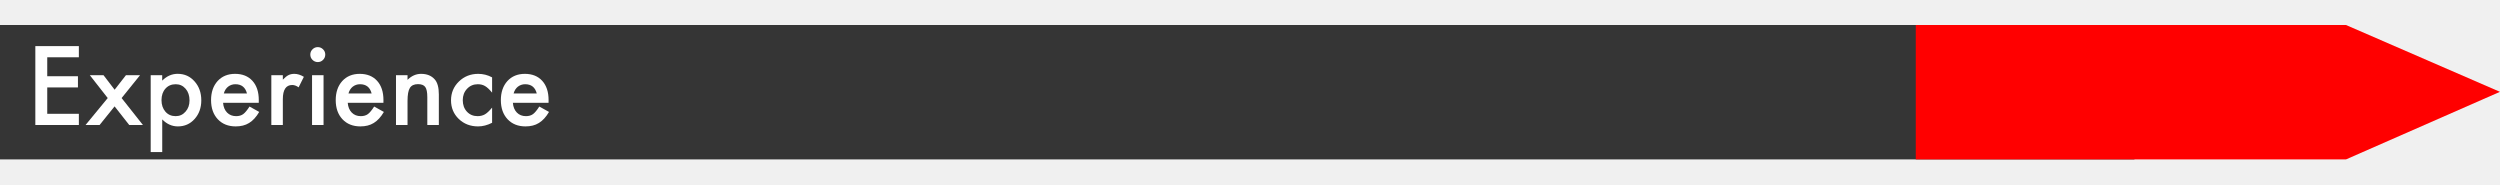
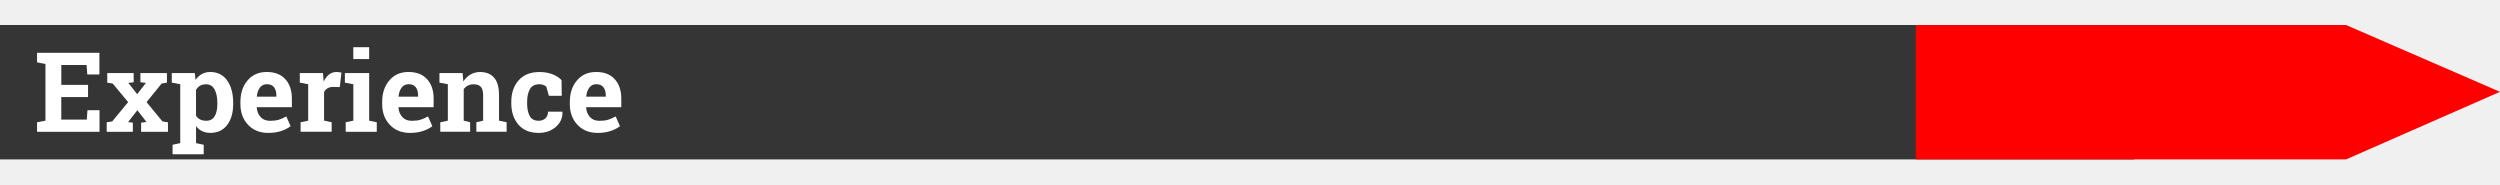
<svg xmlns="http://www.w3.org/2000/svg" version="1.1" id="Layer_1" x="0px" y="0px" viewBox="0 0 8192 604.8" style="enable-background:new 0 0 8192 604.8;" xml:space="preserve">
  <style type="text/css">
	.st0{fill:#353535;}
	.st1{fill:#FF0000;}
- 	.st2{enable-background:new    ;}
- 	.st3{fill:#FFFFFF;}
+ 	.st2{fill:#FFFFFF;}
</style>
  <g>
    <polygon class="st0" points="6992.5,522.3 7589.5,300.9 6992.5,82 -0.2,82 -0.2,522.3  " />
    <polygon class="st1" points="7687.5,522.3 8191.8,300.9 7687.5,82 6277.6,82 6277.6,522.3  " />
  </g>
-   <g class="st2">
-     <path class="st3" d="M258.4,187.7H154.8v62.1h100.6v36.7H154.8v86.4h103.6v36.7H115.8V151.1h142.6V187.7z" />
-     <path class="st3" d="M353,321.3l-58.6-74.8h44.9l36.3,47.5l37-47.5h46.2l-60.3,74.8l69.8,88.2h-44.9l-47.9-60.9l-49.1,60.9h-46   L353,321.3z" />
-     <path class="st3" d="M531.5,498.3h-37.7V246.5h37.7v17.7c14.8-14.8,31.7-22.3,50.6-22.3c22.4,0,40.9,8.3,55.4,24.8   c14.7,16.4,22.1,37.1,22.1,62.1c0,24.4-7.3,44.8-21.9,61.1c-14.5,16.2-32.8,24.3-54.9,24.3c-19.1,0-36.2-7.6-51.2-22.9V498.3z    M621,329.1c0-15.6-4.2-28.3-12.7-38.2c-8.6-9.9-19.4-14.9-32.5-14.9c-13.8,0-25.1,4.8-33.7,14.4c-8.6,9.6-12.9,22.2-12.9,37.8   c0,15.3,4.3,27.9,12.9,37.8c8.5,9.7,19.6,14.6,33.5,14.6c13.1,0,23.8-4.9,32.3-14.7C616.7,356.1,621,343.8,621,329.1z" />
-     <path class="st3" d="M847.9,336.9H731c1,13.4,5.4,24.1,13.1,32c7.7,7.8,17.6,11.7,29.6,11.7c9.4,0,17.1-2.2,23.3-6.7   c6-4.5,12.9-12.7,20.6-24.8l31.8,17.7c-4.9,8.4-10.1,15.5-15.6,21.5c-5.5,6-11.3,10.9-17.6,14.7c-6.3,3.9-13,6.7-20.3,8.5   c-7.3,1.8-15.1,2.7-23.6,2.7c-24.3,0-43.9-7.8-58.6-23.4c-14.7-15.7-22.1-36.6-22.1-62.6c0-25.8,7.1-46.7,21.4-62.6   c14.4-15.7,33.5-23.6,57.3-23.6c24,0,43,7.6,56.9,22.9c13.8,15.2,20.8,36.2,20.8,63.1L847.9,336.9z M809.2,306.1   c-5.2-20.1-17.9-30.1-38-30.1c-4.6,0-8.9,0.7-12.9,2.1c-4,1.4-7.7,3.4-11,6c-3.3,2.6-6.1,5.8-8.5,9.5c-2.3,3.7-4.1,7.9-5.4,12.6   H809.2z" />
-     <path class="st3" d="M889.1,246.5h37.7v14.6c6.9-7.3,13.1-12.2,18.4-14.9c5.5-2.8,11.9-4.2,19.4-4.2c9.9,0,20.3,3.2,31.1,9.7   l-17.2,34.5c-7.1-5.1-14.1-7.7-20.9-7.7c-20.5,0-30.8,15.5-30.8,46.5v84.5h-37.7V246.5z" />
-     <path class="st3" d="M1016.8,178.7c0-6.6,2.4-12.3,7.2-17.1c4.8-4.8,10.5-7.2,17.2-7.2c6.8,0,12.6,2.4,17.4,7.2   c4.8,4.7,7.2,10.4,7.2,17.2c0,6.8-2.4,12.6-7.2,17.4c-4.7,4.8-10.4,7.2-17.2,7.2c-6.8,0-12.6-2.4-17.4-7.2   C1019.2,191.5,1016.8,185.6,1016.8,178.7z M1060.2,246.5v163.1h-37.7V246.5H1060.2z" />
-     <path class="st3" d="M1256.4,336.9h-116.9c1,13.4,5.4,24.1,13.1,32c7.7,7.8,17.6,11.7,29.6,11.7c9.4,0,17.1-2.2,23.3-6.7   c6-4.5,12.9-12.7,20.6-24.8l31.8,17.7c-4.9,8.4-10.1,15.5-15.6,21.5c-5.5,6-11.3,10.9-17.6,14.7c-6.3,3.9-13,6.7-20.3,8.5   c-7.3,1.8-15.1,2.7-23.6,2.7c-24.3,0-43.9-7.8-58.6-23.4c-14.7-15.7-22.1-36.6-22.1-62.6c0-25.8,7.1-46.7,21.4-62.6   c14.4-15.7,33.5-23.6,57.3-23.6c24,0,43,7.6,56.9,22.9c13.8,15.2,20.8,36.2,20.8,63.1L1256.4,336.9z M1217.7,306.1   c-5.2-20.1-17.9-30.1-38-30.1c-4.6,0-8.9,0.7-12.9,2.1c-4,1.4-7.7,3.4-11,6c-3.3,2.6-6.1,5.8-8.5,9.5c-2.3,3.7-4.1,7.9-5.4,12.6   H1217.7z" />
-     <path class="st3" d="M1297.6,246.5h37.8v15.1c13.2-13.1,28-19.6,44.5-19.6c19,0,33.8,6,44.4,17.9c9.2,10.2,13.7,26.7,13.7,49.7   v99.9h-37.8v-91.1c0-16.1-2.2-27.2-6.7-33.3c-4.4-6.2-12.3-9.4-23.8-9.4c-12.5,0-21.4,4.1-26.6,12.4c-5.1,8.1-7.7,22.4-7.7,42.7   v78.7h-37.8V246.5z" />
-     <path class="st3" d="M1612.5,253.5v50.1c-8.6-10.5-16.3-17.7-23.1-21.6c-6.7-4-14.6-6-23.6-6c-14.2,0-26,5-35.3,14.9   c-9.4,9.9-14.1,22.4-14.1,37.3c0,15.3,4.5,27.8,13.6,37.7c9.2,9.8,20.8,14.7,35,14.7c9,0,17-2,23.9-5.9   c6.7-3.8,14.6-11.2,23.6-22.1v49.7c-15.3,7.9-30.6,11.9-45.9,11.9c-25.2,0-46.3-8.1-63.3-24.4c-17-16.4-25.4-36.8-25.4-61.1   c0-24.3,8.6-44.9,25.8-61.6c17.2-16.7,38.3-25.1,63.3-25.1C1583,242,1598.2,245.8,1612.5,253.5z" />
-     <path class="st3" d="M1797.5,336.9h-116.9c1,13.4,5.4,24.1,13.1,32c7.7,7.8,17.6,11.7,29.6,11.7c9.4,0,17.1-2.2,23.3-6.7   c6-4.5,12.9-12.7,20.6-24.8l31.8,17.7c-4.9,8.4-10.1,15.5-15.6,21.5c-5.5,6-11.3,10.9-17.6,14.7c-6.3,3.9-13,6.7-20.3,8.5   c-7.3,1.8-15.1,2.7-23.6,2.7c-24.3,0-43.9-7.8-58.6-23.4c-14.7-15.7-22.1-36.6-22.1-62.6c0-25.8,7.1-46.7,21.4-62.6   c14.4-15.7,33.5-23.6,57.3-23.6c24,0,43,7.6,56.9,22.9c13.8,15.2,20.8,36.2,20.8,63.1L1797.5,336.9z M1758.8,306.1   c-5.2-20.1-17.9-30.1-38-30.1c-4.6,0-8.9,0.7-12.9,2.1c-4,1.4-7.7,3.4-11,6c-3.3,2.6-6.1,5.8-8.5,9.5c-2.3,3.7-4.1,7.9-5.4,12.6   H1758.8z" />
+   <g>
+     <path class="st2" d="M288.4,318h-87.6V392h83.5l2.3-30.9h39.5v70.7H121.4v-31.1l27.5-5.3V209.6l-27.5-5.3V173h27.5h176.8v70.9H286   l-2.3-30.9h-82.8v65.1h87.6V318z" />
+     <path class="st2" d="M349.6,400.7l18-2.8l52.3-63.3l-50.5-60.8l-18-3v-31.3h86.6v30l-17.6,2.1l29.1,37l28.6-37l-18-2.1v-30H547   v31.3l-17.4,3l-49.4,60.8l52.1,63.3l18.1,2.8v31.1h-88v-29.9l17.6-2.1l-29.9-38.7L419.8,400l15.5,2v29.9h-85.7V400.7z" />
+     <path class="st2" d="M562.9,270.8v-31.3h75.4l2.5,22.4c5.7-8.3,12.5-14.7,20.4-19.2c7.9-4.5,17.2-6.8,27.7-6.8   c23.8,0,42.3,9.3,55.5,27.9c13.2,18.6,19.7,43.1,19.7,73.4v3.7c0,28.4-6.6,51.3-19.7,68.6c-13.2,17.3-31.5,25.9-55.1,25.9   c-10.1,0-19-1.9-26.8-5.6s-14.5-9.2-20.1-16.4v55.6l25.1,5.3v31.3H565.5v-31.3l25.1-5.3v-193L562.9,270.8z M712.2,337.2   c0-18.1-3-32.8-9.1-44.1c-6-11.3-15.3-16.9-27.7-16.9c-7.8,0-14.5,1.6-20,4.8s-9.9,7.8-13.1,13.7V379c3.2,5.5,7.6,9.6,13.1,12.4   s12.3,4.3,20.4,4.3c12.6,0,21.8-4.9,27.6-14.8c5.9-9.8,8.8-23.2,8.8-40V337.2z" />
+     <path class="st2" d="M879.2,435.5c-27.7,0-49.9-8.9-66.5-26.7c-16.6-17.8-24.9-40.3-24.9-67.7V334c0-28.6,7.8-52.1,23.5-70.6   c15.7-18.5,36.8-27.7,63.2-27.5c25.9,0,46.1,7.8,60.4,23.5c14.3,15.6,21.5,36.8,21.5,63.5v28.3H841.7l-0.4,1.1   c0.9,12.7,5.2,23.1,12.7,31.3c7.5,8.2,17.7,12.3,30.7,12.3c11.5,0,21-1.2,28.6-3.5c7.6-2.3,15.9-6,24.9-10.9l14,32   c-7.9,6.3-18.2,11.6-30.8,15.8S894.8,435.5,879.2,435.5z M874.6,275.9c-9.6,0-17.2,3.7-22.8,11c-5.6,7.3-9,17-10.3,29l0.5,0.9h63.6   v-4.6c0-11-2.6-19.8-7.7-26.4S885,275.9,874.6,275.9z" />
+     <path class="st2" d="M985,400.7l24.9-5.3V276.1l-27.5-5.3v-31.3h75.9l2.3,28.1c4.5-10,10.3-17.7,17.4-23.3   c7.1-5.6,15.3-8.4,24.7-8.4c2.7,0,5.6,0.2,8.6,0.6c3,0.4,5.5,0.9,7.6,1.5l-5.5,47.3l-21.3-0.5c-7.6,0-13.9,1.5-18.8,4.4   c-5,3-8.8,7.2-11.4,12.6v93.5l24.9,5.3v31.1H985V400.7z" />
+     <path class="st2" d="M1132.7,400.7l25.1-5.3V276.1l-27.7-5.3v-31.3h79.6v155.9l24.9,5.3v31.1h-101.8V400.7z M1209.6,193.5h-51.9   v-38.9h51.9V193.5z" />
+     <path class="st2" d="M1343.7,435.5c-27.7,0-49.9-8.9-66.5-26.7c-16.6-17.8-24.9-40.3-24.9-67.7V334c0-28.6,7.8-52.1,23.5-70.6   c15.7-18.5,36.8-27.7,63.2-27.5c25.9,0,46.1,7.8,60.4,23.5c14.3,15.6,21.5,36.8,21.5,63.5v28.3h-114.8l-0.4,1.1   c0.9,12.7,5.2,23.1,12.7,31.3c7.5,8.2,17.7,12.3,30.7,12.3c11.5,0,21-1.2,28.6-3.5c7.6-2.3,15.9-6,24.9-10.9l14,32   c-7.9,6.3-18.2,11.6-30.8,15.8S1359.2,435.5,1343.7,435.5z M1339,275.9c-9.6,0-17.2,3.7-22.8,11c-5.6,7.3-9,17-10.3,29l0.5,0.9   h63.6v-4.6c0-11-2.6-19.8-7.7-26.4S1349.5,275.9,1339,275.9z" />
+     <path class="st2" d="M1442.6,400.7l24.9-5.3V276.1l-27.5-5.3v-31.3h75.9l2.3,27.5c6.4-9.8,14.3-17.5,23.6-22.9   c9.4-5.4,19.8-8.2,31.5-8.2c19.4,0,34.6,6.1,45.5,18.3c10.9,12.2,16.4,31.3,16.4,57.4v83.7l24.9,5.3v31.1h-99.2v-31.1l22.2-5.3   v-83.5c0-12.9-2.6-22.1-7.8-27.5c-5.2-5.4-13.1-8.1-23.6-8.1c-6.9,0-13,1.4-18.5,4.2c-5.5,2.8-10,6.7-13.7,11.8v103.1l21,5.3v31.1   h-97.8V400.7z" />
+     <path class="st2" d="M1765.1,395.7c9.2,0,16.6-2.7,22.2-8.1c5.6-5.4,8.4-12.6,8.4-21.6h46.9l0.5,1.1c0.5,19.4-6.8,35.7-21.9,48.8   c-15,13.1-33.8,19.6-56.2,19.6c-28.7,0-50.8-9.1-66.3-27.2c-15.5-18.1-23.3-41.4-23.3-69.8v-5.3c0-28.3,8-51.6,23.9-69.8   c15.9-18.2,38.7-27.4,68.2-27.4c15.5,0,29.4,2.3,41.8,6.9c12.3,4.6,22.6,11.1,30.7,19.6l0.7,51.4h-42.1l-8.5-30   c-2.6-2.2-5.8-4.1-9.6-5.6c-3.8-1.5-8.1-2.2-13-2.2c-14.7,0-25.1,5.3-31.1,16s-9.1,24.4-9.1,41.2v5.3c0,17.2,2.8,31,8.4,41.5   C1741.3,390.5,1751.1,395.7,1765.1,395.7z" />
+     <path class="st2" d="M1958.6,435.5c-27.7,0-49.9-8.9-66.5-26.7c-16.6-17.8-24.9-40.3-24.9-67.7V334c0-28.6,7.8-52.1,23.5-70.6   c15.7-18.5,36.8-27.7,63.2-27.5c25.9,0,46.1,7.8,60.4,23.5c14.3,15.6,21.5,36.8,21.5,63.5v28.3h-114.8l-0.4,1.1   c0.9,12.7,5.2,23.1,12.7,31.3c7.5,8.2,17.7,12.3,30.7,12.3c11.5,0,21-1.2,28.6-3.5c7.6-2.3,15.9-6,24.9-10.9l14,32   c-7.9,6.3-18.2,11.6-30.8,15.8S1974.1,435.5,1958.6,435.5z M1954,275.9c-9.6,0-17.2,3.7-22.8,11c-5.6,7.3-9,17-10.3,29l0.5,0.9   h63.6v-4.6c0-11-2.6-19.8-7.7-26.4S1964.4,275.9,1954,275.9z" />
  </g>
</svg>
